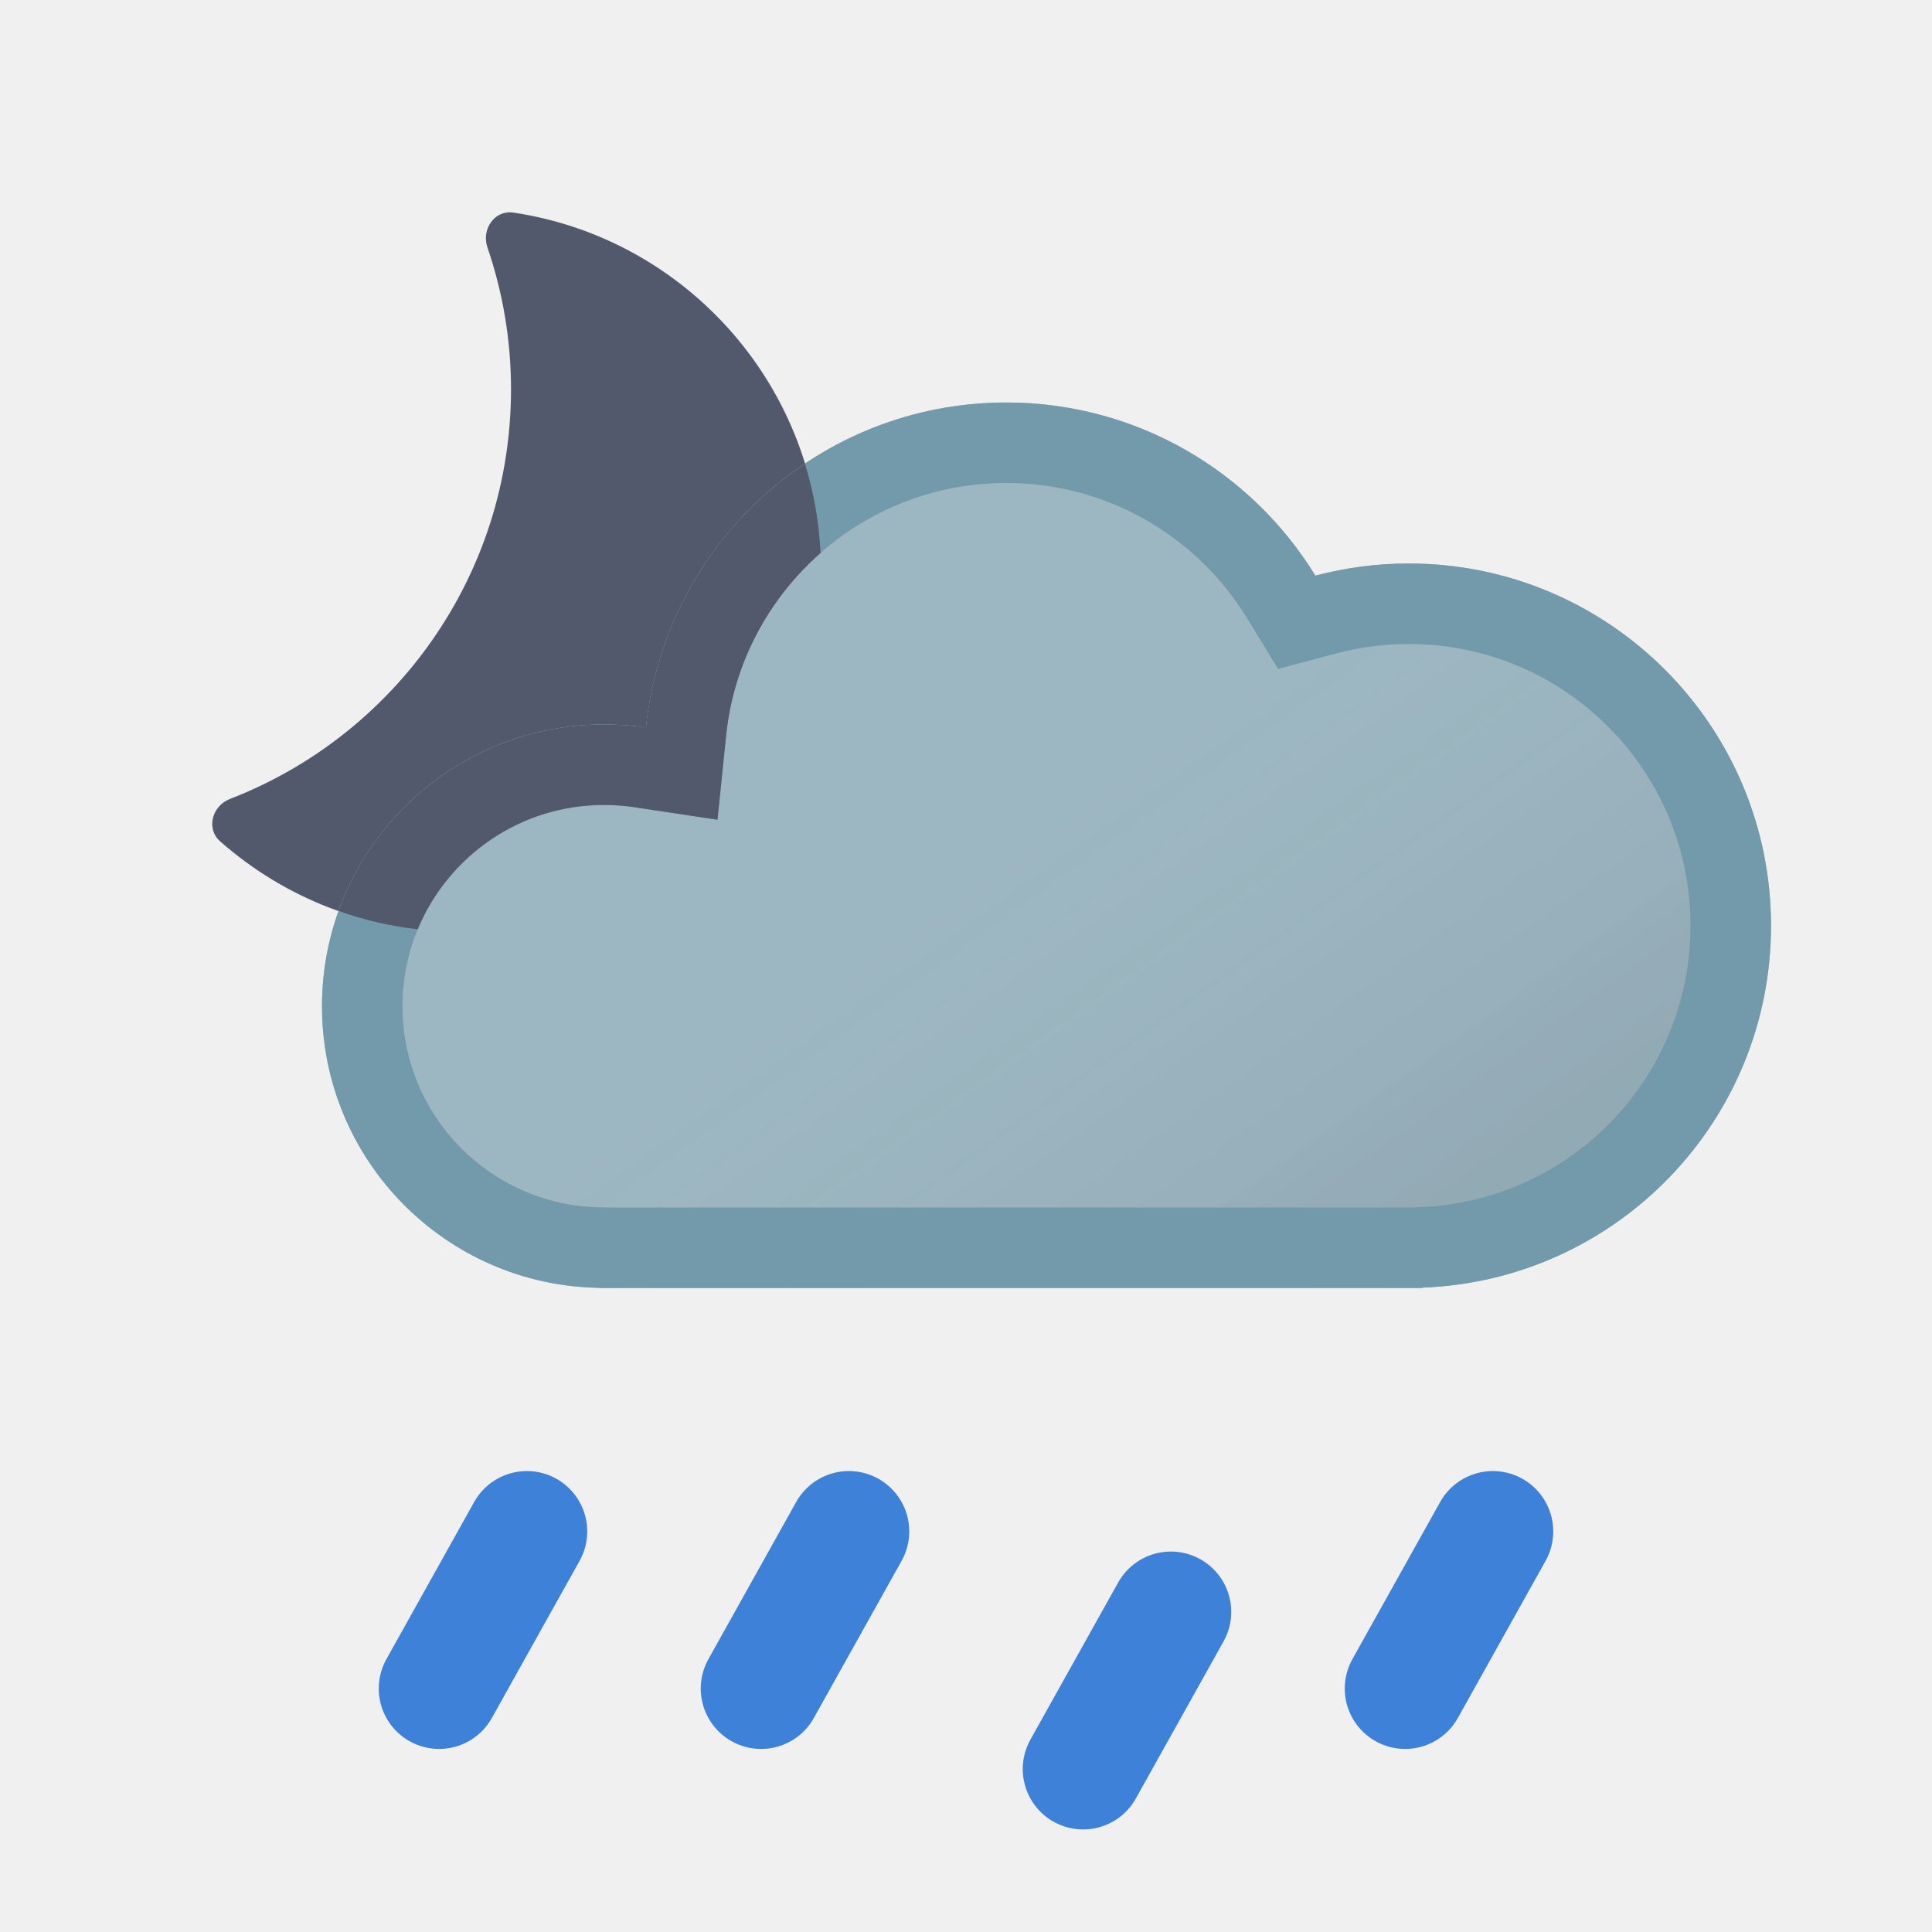
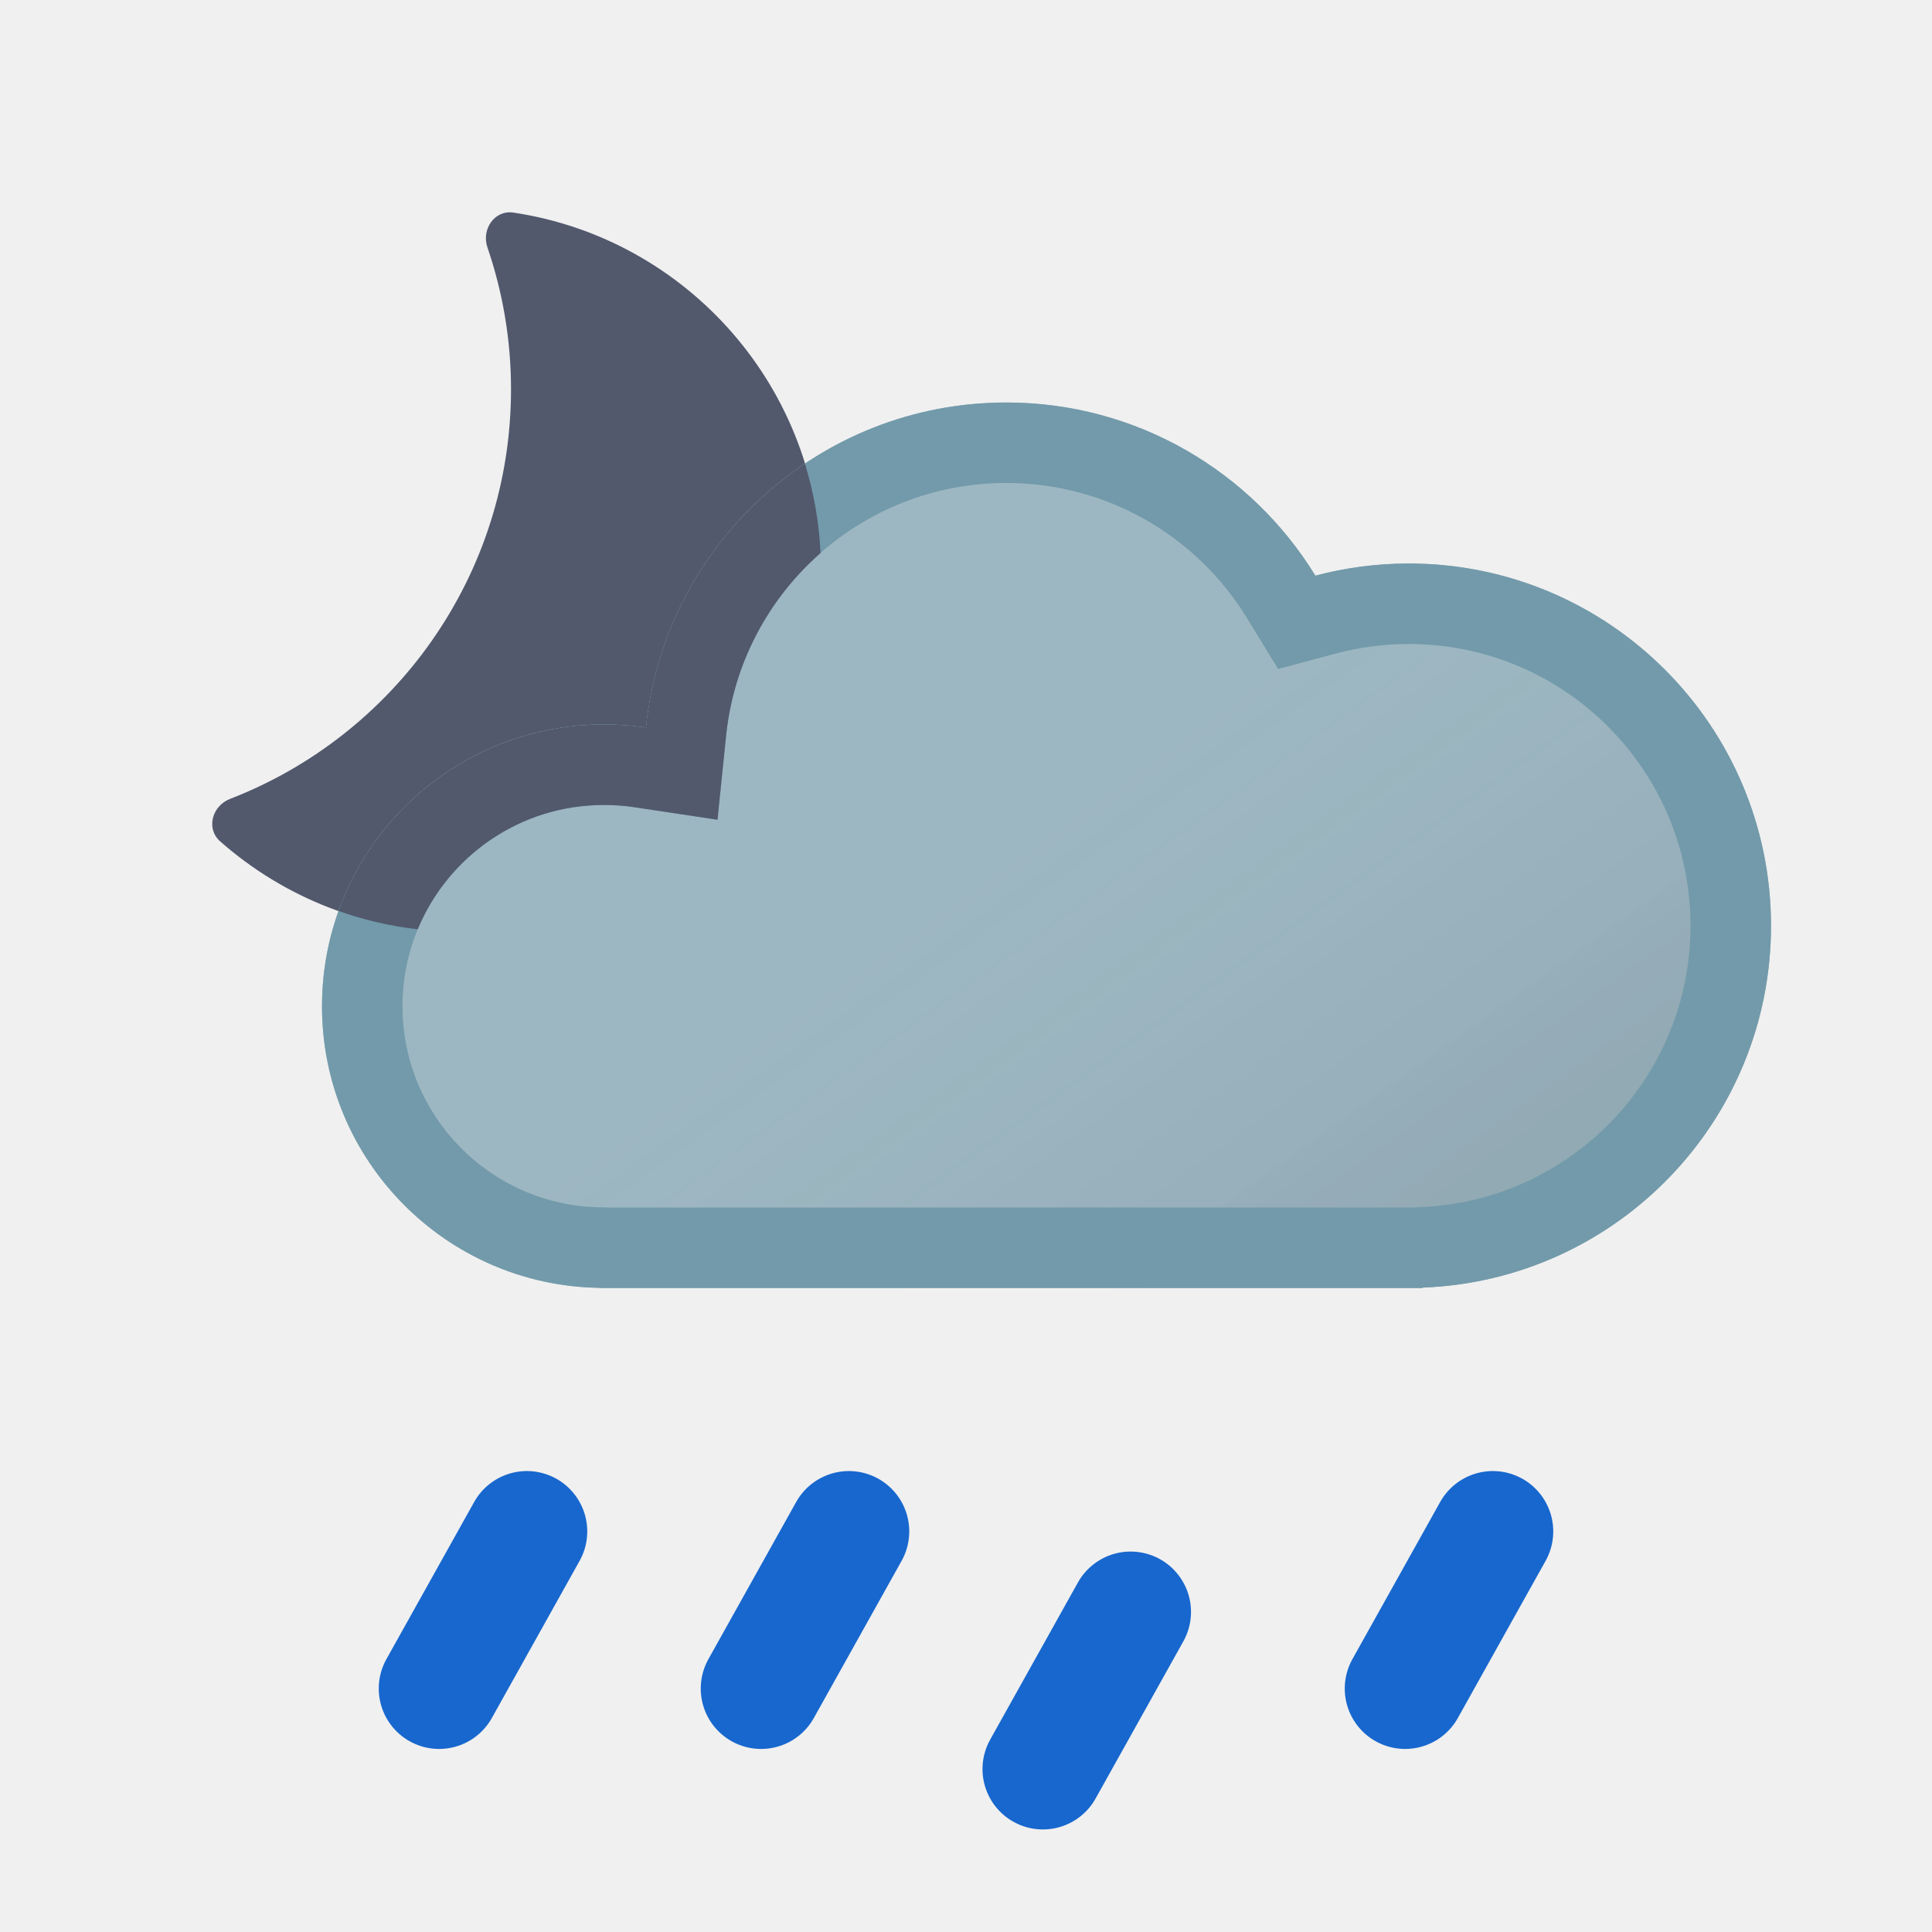
<svg xmlns="http://www.w3.org/2000/svg" xmlns:xlink="http://www.w3.org/1999/xlink" width="24" height="24" viewBox="0 0 24 24" fill="none">
  <path d="M6.055 3.073C5.978 2.848 6.144 2.605 6.379 2.641C8.541 2.965 10.199 4.829 10.199 7.082C10.199 9.563 8.187 11.575 5.706 11.575C4.566 11.575 3.526 11.15 2.734 10.451C2.556 10.293 2.635 10.01 2.858 9.924C4.899 9.135 6.348 7.155 6.348 4.834C6.348 4.218 6.244 3.626 6.055 3.073Z" fill="#52596D" />
  <use xlink:href="#stroke0_2201_1863" fill="#9DB7C2" />
  <use xlink:href="#stroke0_2201_1863" fill="url(#paint0_linear_2201_1863)" fill-opacity="0.15" style="mix-blend-mode:multiply" />
  <path d="M22 11.5C22 9.015 19.985 7 17.5 7C17.099 7 16.71 7.053 16.34 7.151C15.549 5.861 14.125 5 12.5 5C10.171 5 8.256 6.77 8.025 9.038C7.854 9.012 7.678 9 7.5 9C5.567 9 4 10.567 4 12.5C4 14.413 5.536 15.967 7.442 15.998V16H17.672V15.995C20.078 15.905 22 13.928 22 11.5ZM21 11.5C21 13.387 19.506 14.926 17.635 14.996L17.53 15H7.573L7.458 14.998C6.097 14.976 5 13.866 5 12.5C5 11.119 6.119 10 7.5 10C7.632 10 7.758 10.009 7.876 10.027L8.913 10.183L9.02 9.14C9.2 7.376 10.689 6 12.5 6C13.763 6 14.871 6.668 15.488 7.674L15.877 8.31L16.597 8.118C16.884 8.042 17.187 8 17.5 8C19.433 8 21 9.567 21 11.5Z" fill="#729AAA" />
  <g clip-path="url(#clip0_2201_1863)">
-     <path d="M6.545 19.024L5.455 20.976" stroke-width="1.5" stroke-linecap="round" stroke="#3D81D8" />
+     <path d="M6.545 19.024L5.455 20.976" stroke-width="1.5" stroke-linecap="round" stroke="#1767CE" />
  </g>
+   <path d="M14.045 20.024L12.955 21.976" stroke-width="1.5" stroke-linecap="round" stroke="#1767CE" />
  <g clip-path="url(#clip1_2201_1863)">
-     <path d="M14.545 20.024L13.455 21.976" stroke-width="1.5" stroke-linecap="round" stroke="#3D81D8" />
+     <path d="M10.545 19.024L9.455 20.976" stroke-width="1.5" stroke-linecap="round" stroke="#1767CE" />
  </g>
  <g clip-path="url(#clip2_2201_1863)">
-     <path d="M10.545 19.024L9.455 20.976" stroke-width="1.5" stroke-linecap="round" stroke="#3D81D8" />
-   </g>
-   <g clip-path="url(#clip3_2201_1863)">
-     <path d="M18.545 19.024L17.455 20.976" stroke-width="1.5" stroke-linecap="round" stroke="#3D81D8" />
+     <path d="M18.545 19.024L17.455 20.976" stroke-width="1.5" stroke-linecap="round" stroke="#1767CE" />
  </g>
  <path d="M9.999 5.759C10.108 6.113 10.175 6.485 10.193 6.87C9.548 7.437 9.112 8.237 9.02 9.14L8.913 10.183L7.876 10.027C7.757 10.009 7.632 10 7.5 10C6.458 10 5.565 10.638 5.189 11.544C4.848 11.505 4.519 11.428 4.205 11.316C4.69 9.966 5.982 9 7.5 9C7.678 9 7.853 9.012 8.024 9.038C8.164 7.671 8.915 6.485 9.999 5.759Z" fill="#52596D" />
  <defs>
    <linearGradient id="paint0_linear_2201_1863" x1="17" y1="20" x2="10.519" y2="10.948" gradientUnits="userSpaceOnUse">
      <stop />
      <stop offset="1" stop-color="white" stop-opacity="0" />
    </linearGradient>
    <path id="stroke0_2201_1863" d="M12.5 5C10.171 5 8.256 6.77 8.025 9.038C7.854 9.012 7.678 9 7.5 9C5.567 9 4 10.567 4 12.5C4 14.413 5.536 15.967 7.442 15.998V16H17.672V15.995C20.078 15.905 22 13.928 22 11.5C22 9.015 19.985 7 17.5 7C17.099 7 16.71 7.053 16.34 7.151C15.549 5.861 14.125 5 12.5 5Z" />
    <clipPath id="clip0_2201_1863">
      <rect width="4" height="4" fill="white" transform="matrix(1 0 0 -1 4 22)" />
    </clipPath>
    <clipPath id="clip1_2201_1863">
-       <rect width="4" height="4" fill="white" transform="matrix(1 0 0 -1 12 23)" />
+       <rect width="4" height="4" fill="white" transform="matrix(1 0 0 -1 8 22)" />
    </clipPath>
    <clipPath id="clip2_2201_1863">
-       <rect width="4" height="4" fill="white" transform="matrix(1 0 0 -1 8 22)" />
-     </clipPath>
-     <clipPath id="clip3_2201_1863">
      <rect width="4" height="4" fill="white" transform="matrix(1 0 0 -1 16 22)" />
    </clipPath>
  </defs>
</svg>
